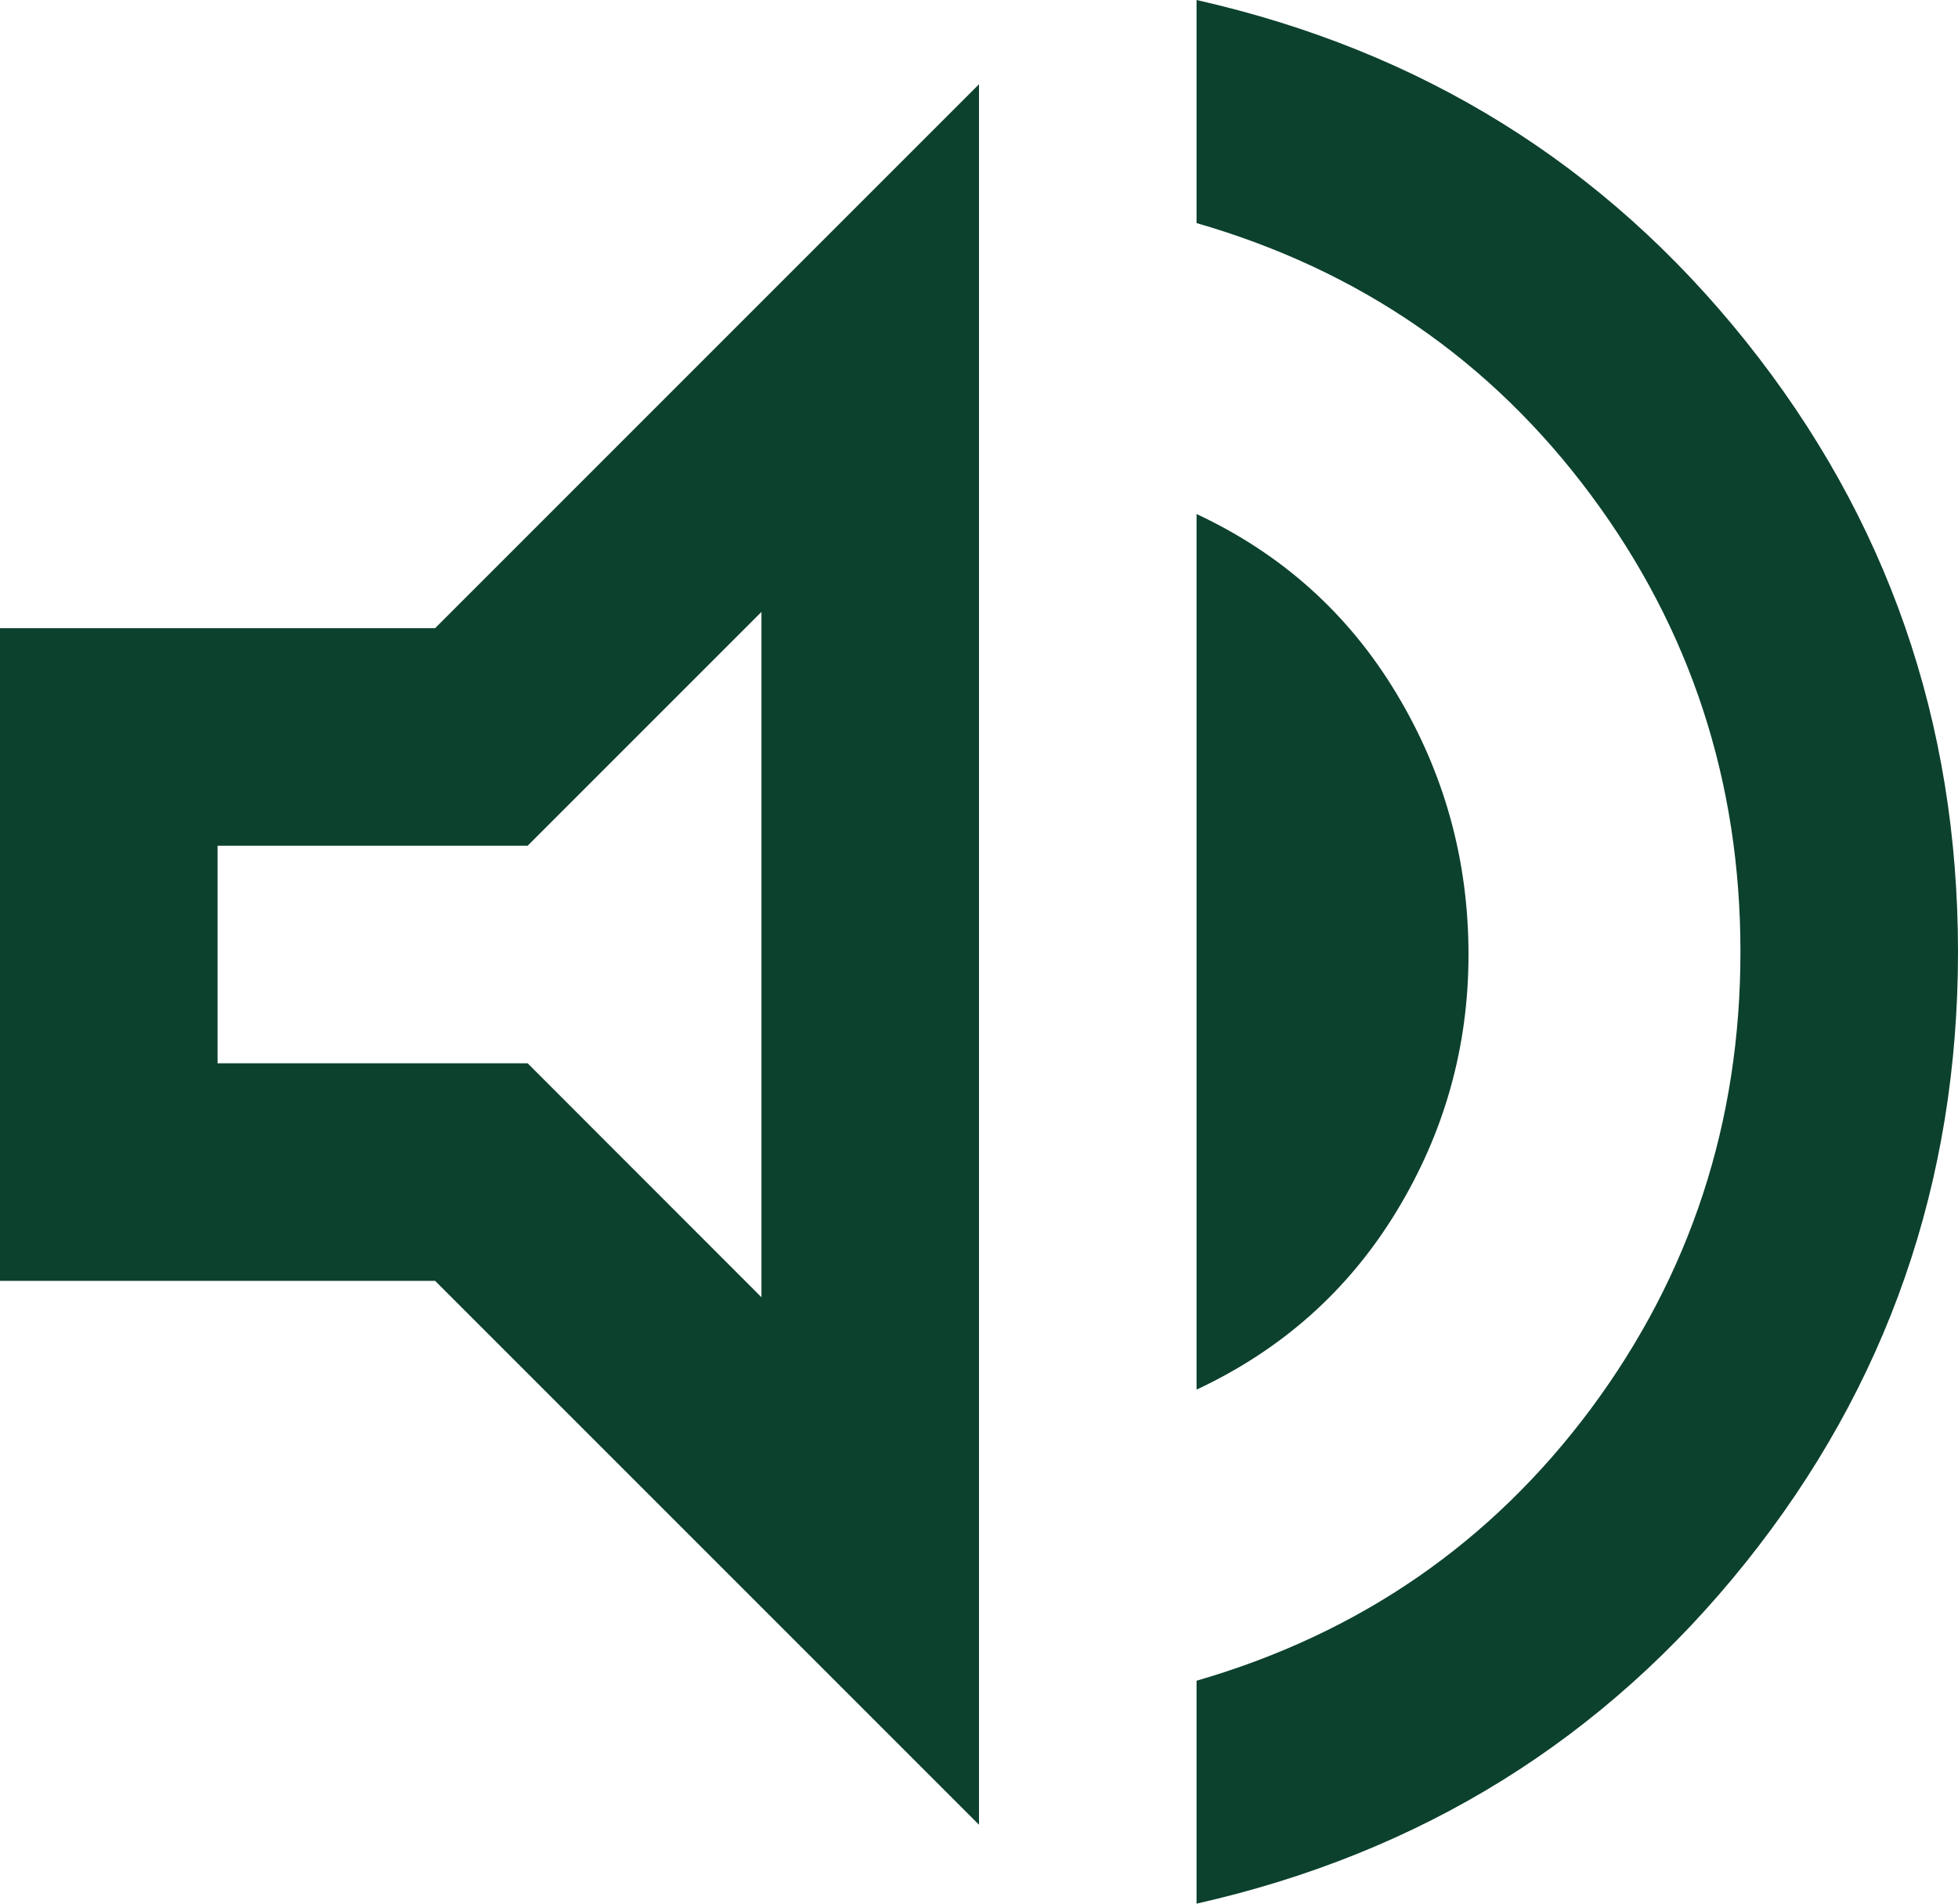
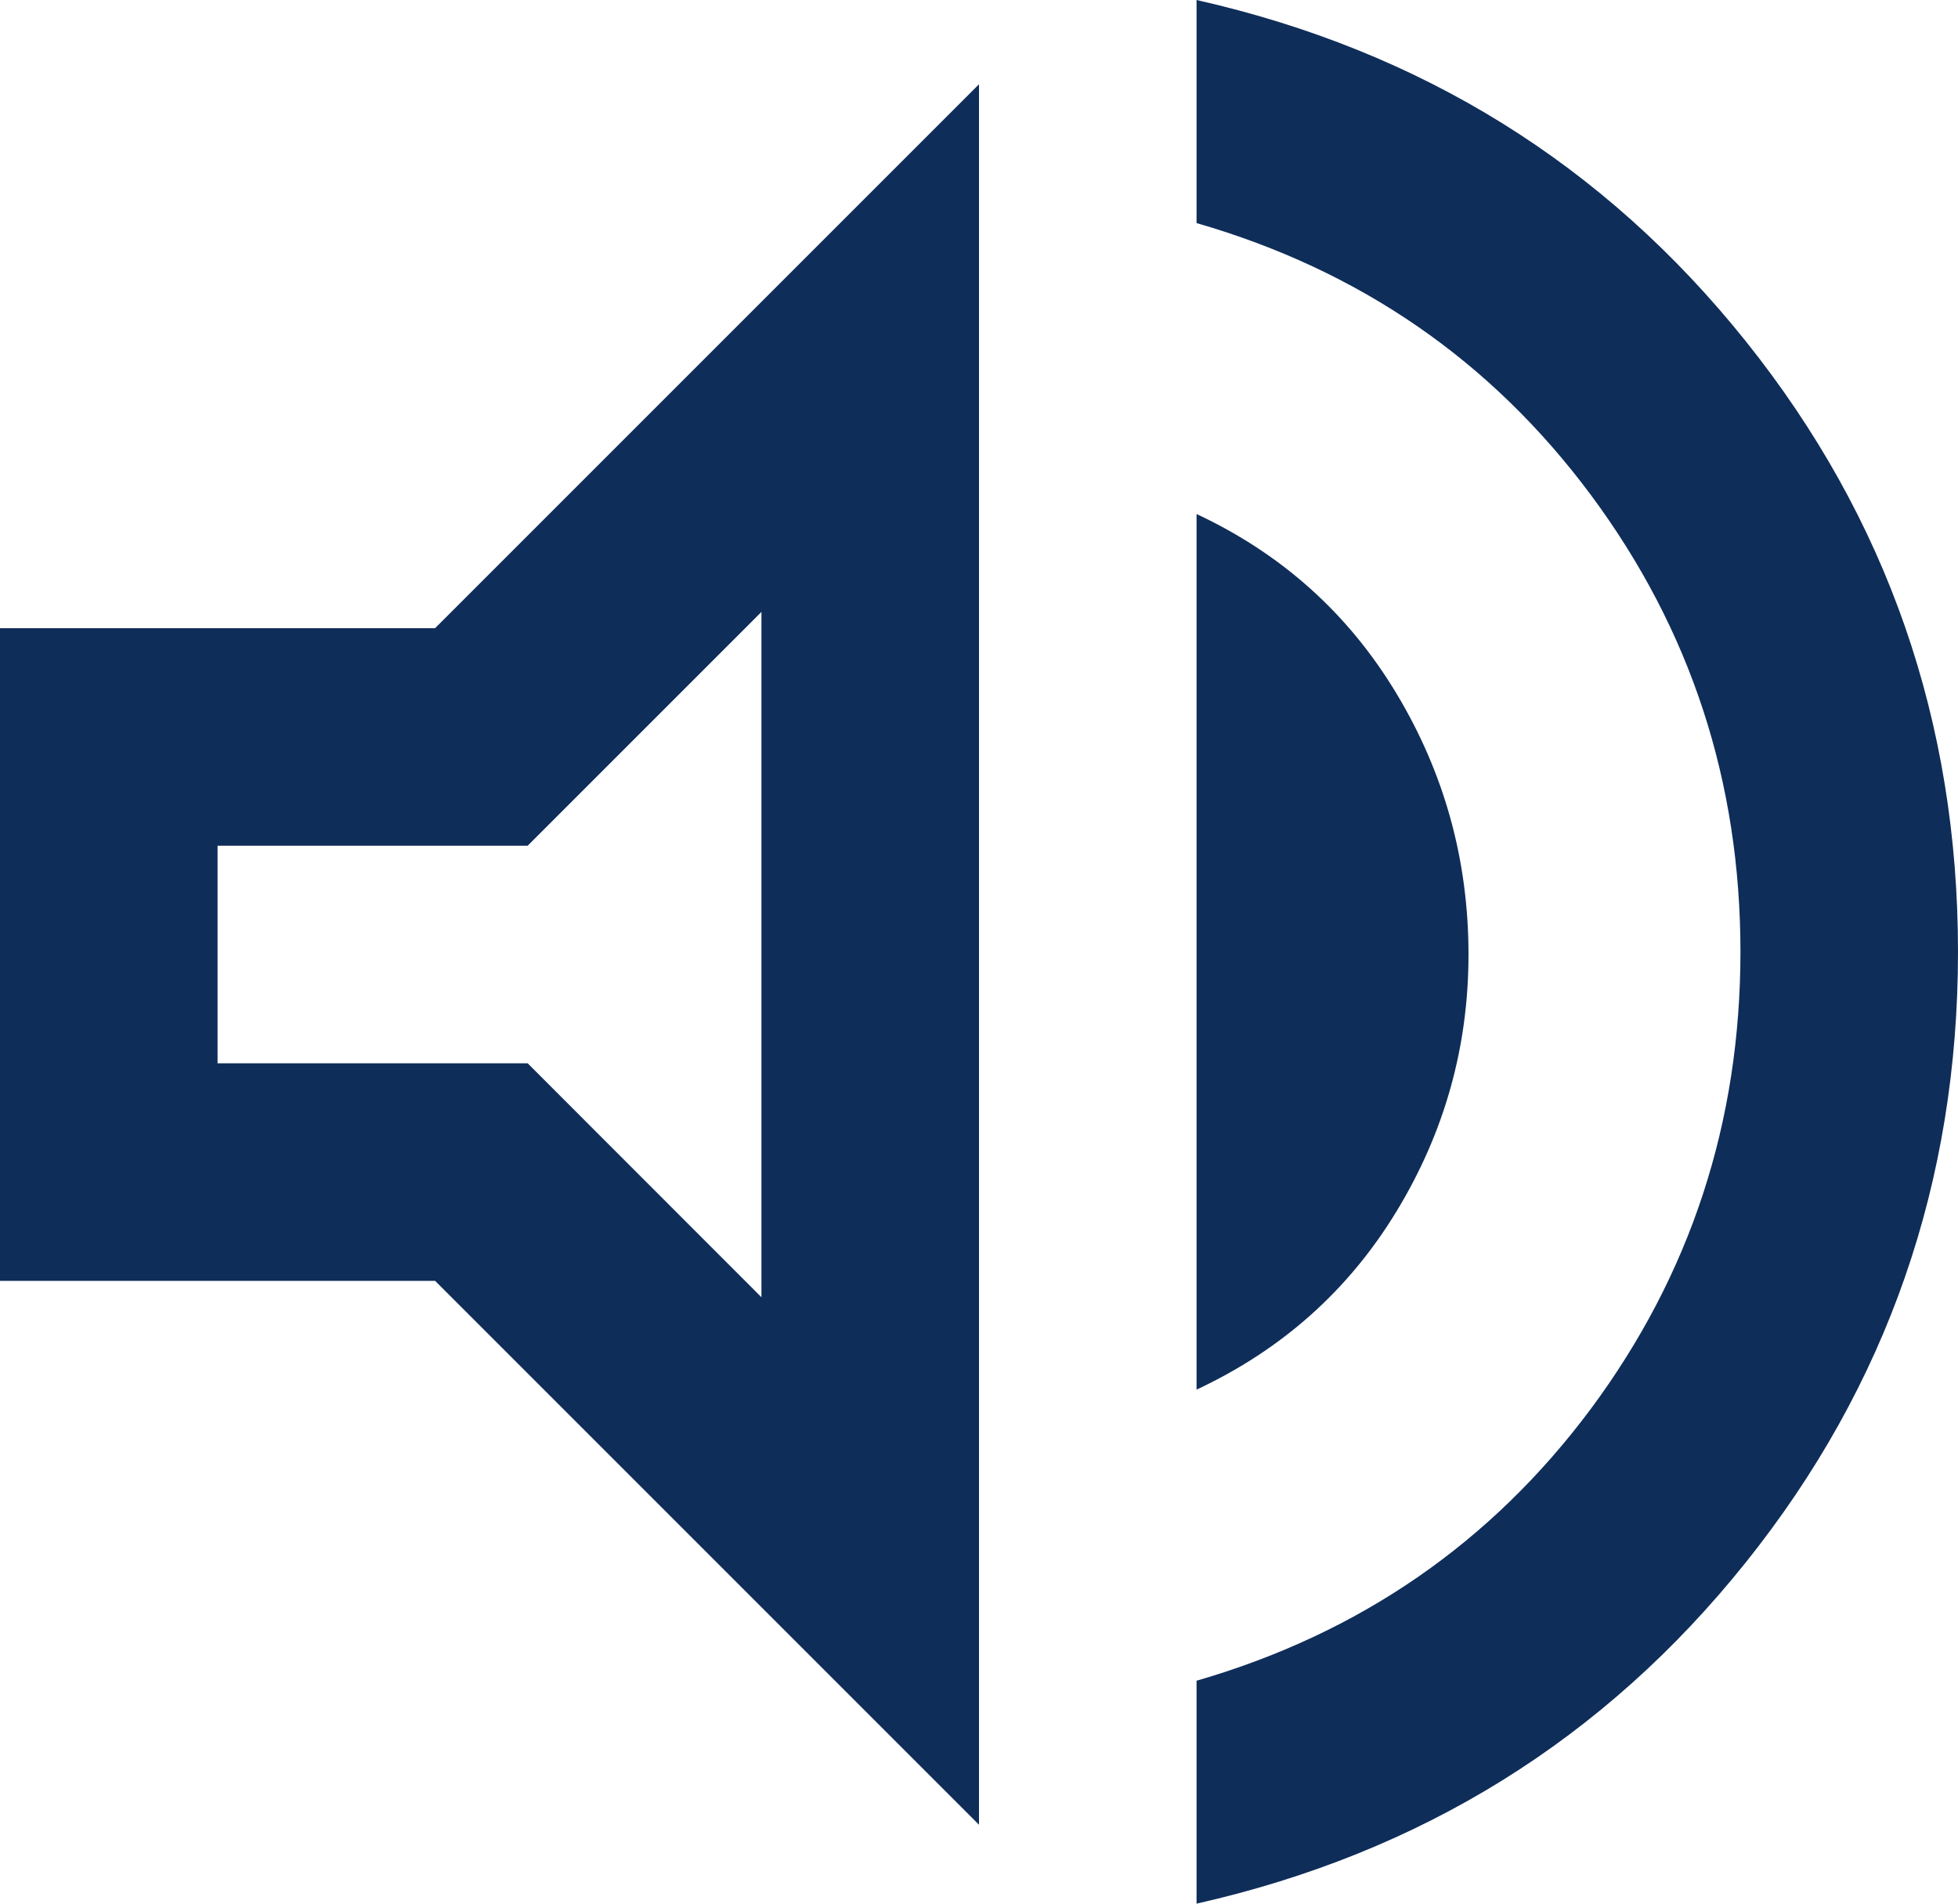
<svg xmlns="http://www.w3.org/2000/svg" preserveAspectRatio="none" overflow="visible" style="display: block;" width="13.5" height="13.125" viewBox="0 0 13.5 13.125" fill="none">
  <g id="Container">
-     <path id="Icon" d="M8.25 13.125V11.588C9.375 11.262 10.281 10.637 10.969 9.713C11.656 8.787 12 7.737 12 6.562C12 5.388 11.656 4.338 10.969 3.413C10.281 2.487 9.375 1.863 8.25 1.538V0C9.8 0.35 11.062 1.134 12.037 2.353C13.012 3.572 13.5 4.975 13.5 6.562C13.5 8.15 13.012 9.553 12.037 10.772C11.062 11.991 9.8 12.775 8.25 13.125V13.125M0 8.831V4.331H3L6.75 0.581V12.581L3 8.831H0V8.831M8.25 9.581V3.544C8.838 3.819 9.297 4.231 9.628 4.781C9.959 5.331 10.125 5.931 10.125 6.581C10.125 7.219 9.959 7.809 9.628 8.353C9.297 8.897 8.838 9.306 8.25 9.581V9.581M5.25 4.219L3.638 5.831H1.5V7.331H3.638L5.25 8.944V4.219V4.219M3.375 6.581V6.581V6.581V6.581V6.581V6.581V6.581V6.581" fill="#0C412D" />
+     <path id="Icon" d="M8.25 13.125V11.588C9.375 11.262 10.281 10.637 10.969 9.713C11.656 8.787 12 7.737 12 6.562C12 5.388 11.656 4.338 10.969 3.413C10.281 2.487 9.375 1.863 8.25 1.538V0C9.8 0.35 11.062 1.134 12.037 2.353C13.012 3.572 13.5 4.975 13.5 6.562C13.5 8.15 13.012 9.553 12.037 10.772C11.062 11.991 9.8 12.775 8.25 13.125V13.125M0 8.831V4.331H3L6.75 0.581V12.581L3 8.831H0V8.831M8.25 9.581V3.544C8.838 3.819 9.297 4.231 9.628 4.781C9.959 5.331 10.125 5.931 10.125 6.581C10.125 7.219 9.959 7.809 9.628 8.353C9.297 8.897 8.838 9.306 8.25 9.581V9.581M5.25 4.219L3.638 5.831H1.5V7.331H3.638L5.25 8.944V4.219V4.219M3.375 6.581V6.581V6.581V6.581V6.581V6.581V6.581V6.581" fill="#0F2D59" />
  </g>
</svg>
